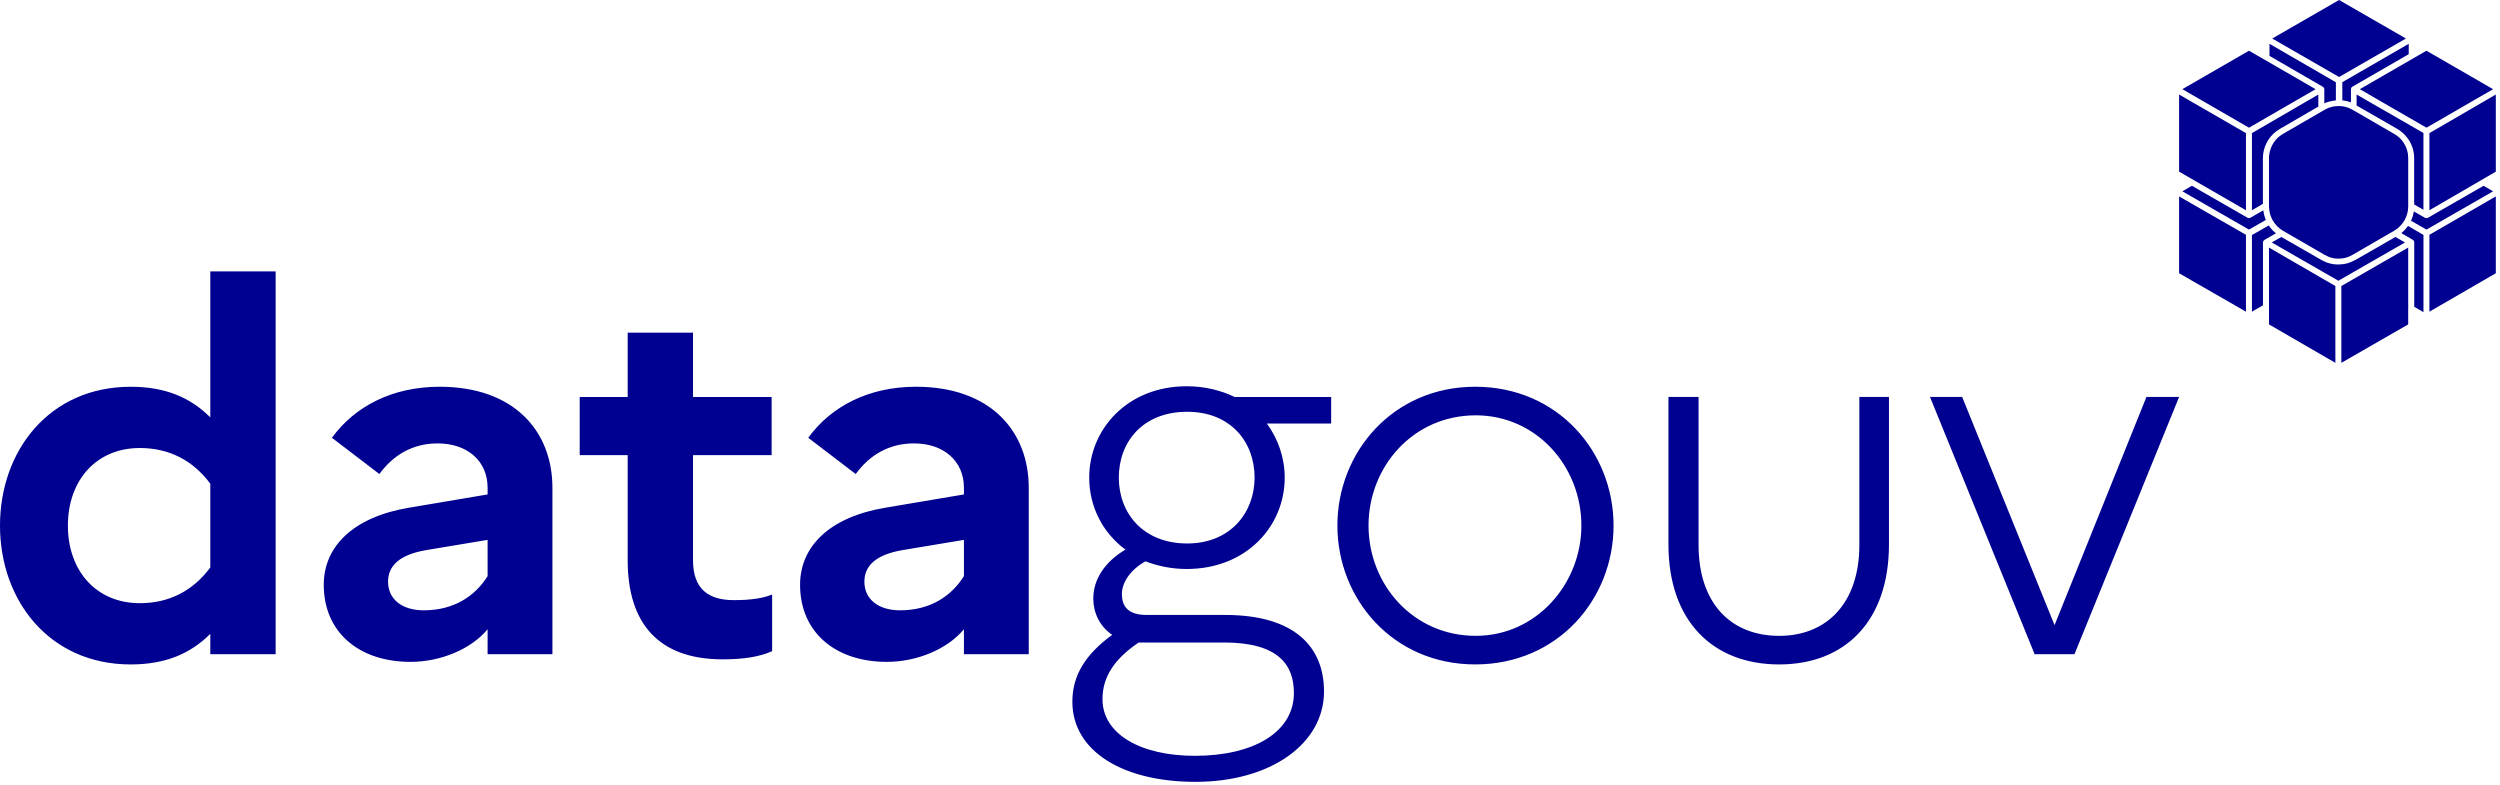
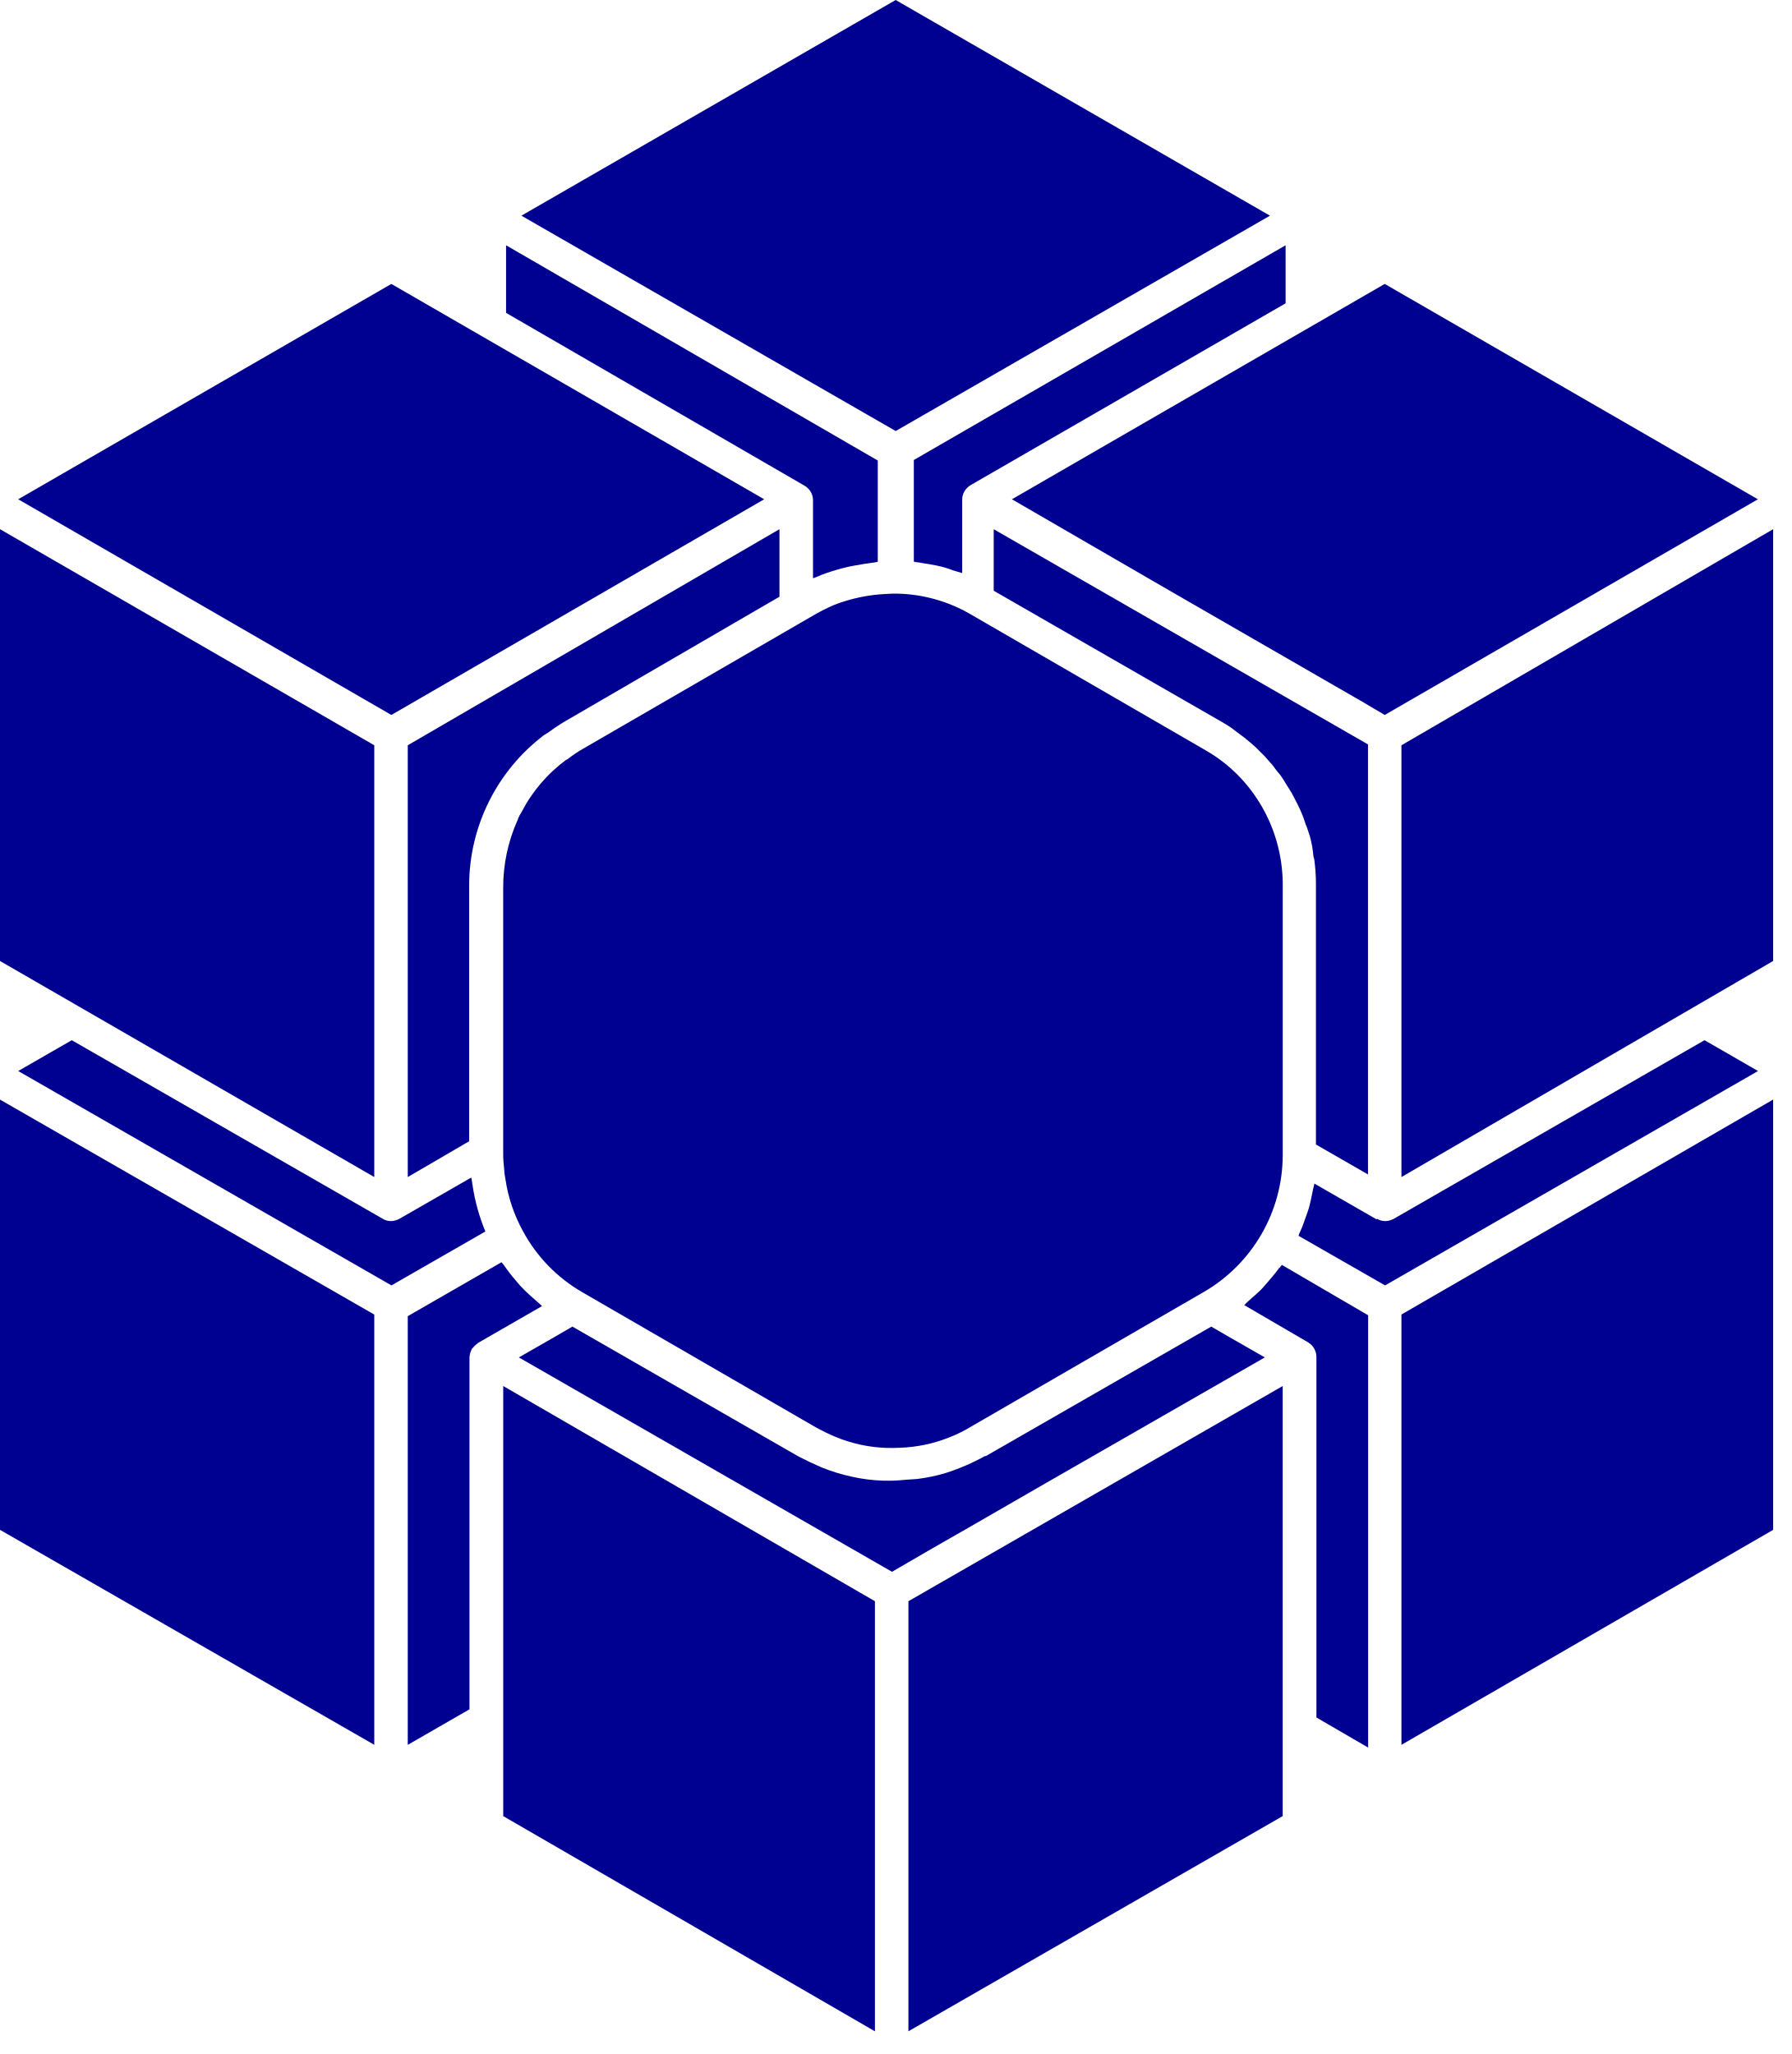
- <svg xmlns="http://www.w3.org/2000/svg" fill="#000091" viewBox="0 0 586 184">
-   <path d="M452.393 93.048h7.538l21.656 53.483 21.537-53.483h7.658l-24.528 60.303h-9.333l-24.528-60.303zm-16.561 34.698V93.048h6.94v34.579c0 17.947-10.29 28.117-25.725 28.117-15.554 0-25.963-10.17-25.963-28.117V93.048h7.059v34.698c0 13.64 7.538 21.298 18.904 21.298 11.128 0 18.785-7.658 18.785-21.298zm-90.041-37.094c19.383 0 32.425 15.315 32.425 32.544s-13.042 32.544-32.425 32.544c-19.263 0-32.305-15.315-32.305-32.544s13.042-32.544 32.305-32.544zm.12 58.388c14.238 0 24.767-12.204 24.767-25.844 0-13.879-10.529-25.844-24.767-25.844-14.717 0-25.127 12.084-25.127 25.844s10.41 25.844 25.127 25.844zm-94.549 15.441c0-6.222 3.111-11.127 9.333-15.674-2.992-2.034-4.427-5.265-4.427-8.495 0-4.666 2.871-8.734 7.537-11.486-5.384-3.949-8.495-10.17-8.495-16.871 0-11.366 8.974-21.417 22.853-21.417 4.188 0 8.017.957 11.247 2.513h22.614v6.221h-15.076c2.632 3.59 4.188 8.017 4.188 12.683 0 11.367-8.974 21.417-22.973 21.417-3.589 0-6.82-.718-9.691-1.794-3.59 2.034-5.504 5.025-5.504 7.657 0 2.752 1.316 4.906 5.743 4.906h18.426c16.392 0 23.212 7.537 23.212 17.947 0 12.204-12.444 21.178-30.152 21.178-16.99 0-28.835-7.179-28.835-18.785zm26.921-37.091c10.17 0 15.794-7.299 15.794-15.435 0-8.375-5.624-15.434-15.794-15.434-10.409 0-16.033 7.059-16.033 15.434 0 8.256 5.624 15.435 16.033 15.435zm-19.862 36.493c0 8.136 8.854 13.281 21.657 13.281 13.879 0 23.211-5.624 23.211-14.717 0-6.581-3.589-11.845-16.391-11.845h-19.982c-5.504 3.709-8.495 7.896-8.495 13.281zm-50.544-8.741c-12.084 0-20.34-6.939-20.34-18.067 0-9.093 7.059-15.913 19.981-18.067l18.426-3.111v-1.555c0-6.341-4.786-10.409-11.726-10.409-5.862 0-10.409 2.752-13.64 7.179l-11.127-8.496c5.384-7.418 14.238-11.964 25.246-11.964 17.469 0 26.442 10.409 26.442 23.69v39.005h-15.195v-5.862c-3.829 4.666-11.008 7.657-18.067 7.657zm-5.265-18.785c0 4.068 3.231 6.701 8.376 6.701 6.939 0 11.965-3.231 14.956-8.017v-8.495l-14.358 2.393c-6.341 1.077-8.974 3.709-8.974 7.418zm-55.484-5.019V106.69h-11.247V93.05h11.247V77.975h15.315V93.05h18.426v13.64h-18.426v24.648c0 6.7 3.589 9.332 9.572 9.332 4.188 0 6.939-.478 8.973-1.316v13.281c-2.991 1.316-6.58 1.915-11.605 1.915-15.076 0-22.255-8.495-22.255-23.212zm-50.901 23.804c-12.085 0-20.34-6.939-20.34-18.067 0-9.093 7.059-15.913 19.98-18.067l18.427-3.111v-1.555c0-6.341-4.786-10.409-11.726-10.409-5.863 0-10.41 2.752-13.64 7.179l-11.127-8.496c5.384-7.418 14.238-11.964 25.246-11.964 17.468 0 26.442 10.409 26.442 23.69v39.005h-15.195v-5.862c-3.829 4.666-11.008 7.657-18.067 7.657zm-5.265-18.785c0 4.068 3.23 6.701 8.376 6.701 6.939 0 11.964-3.231 14.956-8.017v-8.495l-14.358 2.393c-6.342 1.077-8.974 3.709-8.974 7.418zM0 123.2c0-17.588 11.606-32.544 30.63-32.544 8.136 0 13.999 2.513 18.665 7.179v-34.22H64.61v89.737H49.295v-4.786c-4.666 4.666-10.529 7.179-18.665 7.179C11.606 155.745 0 140.789 0 123.2zm15.913 0c0 10.53 6.58 18.187 16.87 18.187 6.82 0 12.444-2.872 16.512-8.375v-19.623c-4.068-5.504-9.691-8.375-16.511-8.375-10.29 0-16.87 7.657-16.87 18.186zm548.572-86.173v-.07c-.029-2.291-1.255-4.412-3.229-5.543l-9.868-5.711a6.374 6.374 0 0 0-3.059-.848c-.155 0-.296 0-.451.014a6.817 6.817 0 0 0-2.157.452 7.75 7.75 0 0 0-.776.382l-9.741 5.64a4.991 4.991 0 0 0-.635.425s-.084.056-.098.056a6.3 6.3 0 0 0-1.847 2.163c-.028.057-.071.113-.099.17s-.056.113-.07.17a6.88 6.88 0 0 0-.607 2.87v11.112c0 .198.015.41.043.664 0 .128.028.269.056.425a6.49 6.49 0 0 0 .719 2.134 6.529 6.529 0 0 0 2.495 2.573l9.7 5.613a8.31 8.31 0 0 0 .888.438 6.115 6.115 0 0 0 2.129.467h.084c.691.014 1.396-.057 2.072-.269.466-.141.931-.34 1.354-.594l9.798-5.669a6.634 6.634 0 0 0 3.299-5.712V37.028zM531.85 58.032V76.04l15.561 9.01V67.042l-15.561-9.01zm30.562-27.498l.184.14a.2.2 0 0 0 .042.03l.297.224.028.028c.015.015.043.029.057.043l.339.295.085.085.212.211.071.07.297.338c.057.057.099.127.142.183.028.043.07.085.099.127.028.028.056.07.084.099.099.126.184.267.269.408l.255.408.24.465.184.408c.057.127.099.268.141.394 0 .028.015.042.029.07 0 .029.014.057.028.071l.127.38c.057.211.099.422.128.648v.028c0 .028.014.07.014.098 0 .07.028.127.042.198.043.323.071.661.071 1V47.92l2.178 1.253V31.168l-15.67-9.01v2.576l9.546 5.49a4.31 4.31 0 0 1 .467.296l.014.014zm-51.631-8.377v18.079l15.67 9.046V31.204l-15.67-9.047zm53.555 30.931c-.126.184-.267.34-.408.51l-.295.34c-.154.17-.337.31-.506.466-.084.071-.169.156-.253.24l2.671 1.558a.714.714 0 0 1 .351.608v15.1l2.165 1.26v-18.1l-3.613-2.11-.098.128h-.014zM544.82 24.21s.099-.028.155-.056c.281-.127.59-.226.885-.31a6.07 6.07 0 0 1 .73-.169l.702-.113c.085 0 .155-.028.239-.042v-4.238l-15.562-9.012v2.83l12.5 7.238a.71.71 0 0 1 .351.605v3.267zm-34.039 39.844l15.67 9V55.04l-15.67-9v18.015zm74.237 0V46.038l-15.562 9v18.017l15.562-9.001zm-36.204 20.995l15.669-9.01V58.032l-15.669 9.01V85.05zm-20.961-35.767l2.571-1.498V37.07a7.91 7.91 0 0 1 3.131-6.29s.029-.015.043-.029c0 0 .014 0 .028-.014.028-.014.056-.042.07-.042l.646-.438 9.073-5.273v-2.827l-15.562 9.047v18.078zm57.165-9.046V22.157l-15.562 9.047v18.078l15.562-9.046zm-35.822-16.692c.155.014.295.057.45.07l.562.113c.168.042.323.098.477.155l.379.112v-3.076c0-.253.141-.478.352-.604l13.188-7.614v-2.43l-15.562 8.99v4.256a.99.99 0 0 0 .169.028h-.015zm-18.632 32.91a.758.758 0 0 1 .184-.182c.014 0 .028-.029.042-.042l2.683-1.544-.184-.169-.663-.617c-.099-.098-.184-.21-.269-.309a6.466 6.466 0 0 1-.466-.603c-.028-.042-.07-.084-.113-.14l-.07.041-3.855 2.218v17.949l2.584-1.488V56.833a.83.83 0 0 1 .085-.323c0-.028.028-.042.042-.07v.014zm12.211-35.55l-15.609-9.016-15.623 9.016 15.623 9.031 15.609-9.03zM563.95 9.03L548.28 0l-15.669 9.03 15.669 9.017 15.67-9.016zm3.777 20.298l1.029.607 15.623-9.03-15.623-9.017-15.609 9.016 6.599 3.824 7.981 4.6zm.691 21.728l-2.607-1.5c-.014.098-.056.21-.07.308a10.94 10.94 0 0 1-.155.702l-.141.406-.24.617a.684.684 0 0 0-.056.155l3.622 2.075 15.614-8.976-2.241-1.29-13.007 7.476a.784.784 0 0 1-.352.098.64.64 0 0 1-.353-.099l-.014.029zm-16.386 9.901a8.987 8.987 0 0 1-1.649.715 7.172 7.172 0 0 1-1.213.253l-.423.028-.62.042h-.367a6.988 6.988 0 0 1-1.325-.168 7.77 7.77 0 0 1-1.269-.393l-.973-.463-9.447-5.427-.748.434-1.494.856 15.623 8.976 1.692-.982 1.593-.912 3.186-1.837 9.137-5.245-1.494-.856-.748-.434-9.447 5.427-.014-.014zm-21.479-11.373c0-.098-.028-.182-.042-.28l-3.004 1.724a.777.777 0 0 1-.352.099.64.64 0 0 1-.353-.099l-13.016-7.475-2.243 1.29 15.626 8.976 3.934-2.258a8.114 8.114 0 0 1-.535-1.921v-.042l-.015-.014z" />
+ <svg xmlns="http://www.w3.org/2000/svg" fill="none" viewBox="0 0 75 86">
+   <path fill="#000091" d="M53.704 37.027v-.07c-.029-2.291-1.255-4.412-3.229-5.543l-9.868-5.711a6.371 6.371 0 0 0-3.06-.848c-.154 0-.295 0-.45.014a6.825 6.825 0 0 0-2.157.452c-.268.113-.522.24-.776.382l-9.741 5.64a4.977 4.977 0 0 0-.635.425s-.084.056-.098.056a6.304 6.304 0 0 0-1.847 2.163c-.028.057-.07.113-.099.17-.028.057-.056.113-.07.17a6.884 6.884 0 0 0-.607 2.87v11.112c0 .198.015.41.043.664 0 .128.028.269.056.425.113.763.367 1.484.72 2.134a6.527 6.527 0 0 0 2.494 2.573l9.7 5.613c.352.198.62.325.888.438a6.122 6.122 0 0 0 2.129.467h.084c.69.014 1.396-.057 2.073-.269.465-.141.93-.34 1.353-.594l9.798-5.669a6.633 6.633 0 0 0 3.299-5.712V37.028ZM21.069 58.032V76.04l15.562 9.01V67.042l-15.562-9.01Z" />
+   <path fill="#000091" d="M51.631 30.534s.127.099.184.14c0 0 .028.015.042.03.1.07.198.154.297.224l.028.028c.015.015.043.029.057.043.113.098.24.197.34.295a67.48 67.48 0 0 0 .297.296l.07.07.297.338c.057.057.1.127.142.183.028.043.07.085.099.127.028.028.056.07.084.099.1.126.184.267.27.408.084.14.169.267.254.408.085.155.155.31.24.465.07.14.127.267.184.408.057.127.099.268.141.394 0 .028.015.042.029.07 0 .029.014.057.028.071l.127.38c.057.211.1.422.128.648v.028c0 .028.014.07.014.098 0 .07.028.127.042.198.043.323.07.661.07 1V47.92l2.179 1.253V31.168l-15.67-9.01v2.576l9.546 5.49c.156.085.311.183.467.296l.014.014ZM0 22.157v18.079l15.67 9.046V31.204L0 22.157ZM53.555 53.088c-.126.184-.267.34-.408.51l-.295.34c-.154.17-.337.31-.506.466-.084.071-.168.156-.253.24l2.671 1.558c.21.127.351.353.351.608v15.1l2.165 1.26v-18.1l-3.613-2.11s-.07.086-.098.128h-.014ZM34.04 24.21s.098-.028.154-.056c.28-.127.59-.226.885-.31.238-.07.477-.127.73-.169.239-.042.464-.085.702-.113.085 0 .155-.028.239-.042v-4.238L21.188 10.27v2.83l12.5 7.238a.71.71 0 0 1 .351.605v3.267ZM0 64.054l15.67 9V55.04l-15.67-9v18.015ZM74.237 64.054V46.038l-15.562 9v18.017l15.562-9.001Z" />
+   <path fill="#000091" d="m38.033 85.049 15.67-9.01V58.032l-15.67 9.01V85.05ZM17.072 49.282l2.57-1.498V37.07a7.91 7.91 0 0 1 3.133-6.29s.028-.015.042-.029c0 0 .014 0 .028-.014.028-.014.056-.042.07-.042a8.77 8.77 0 0 1 .646-.438l9.073-5.273v-2.827l-15.562 9.047v18.078ZM74.237 40.236V22.157l-15.562 9.047v18.078l15.562-9.046ZM38.416 23.544c.154.014.295.057.449.07.183.029.38.07.562.113.168.042.323.098.477.155.127.042.253.07.38.112v-3.076c0-.253.14-.478.35-.604L53.824 12.7v-2.43L38.26 19.26v4.256s.112.028.169.028h-.014ZM19.783 56.454a.75.75 0 0 1 .184-.182c.014 0 .028-.029.042-.042l2.683-1.544s-.113-.112-.184-.169c-.226-.196-.451-.393-.663-.617-.1-.098-.184-.21-.269-.309a6.267 6.267 0 0 1-.466-.603c-.028-.042-.07-.084-.113-.14l-.07.041-3.855 2.218v17.949l2.584-1.488V56.833a.84.84 0 0 1 .085-.323c0-.028.028-.042.042-.07v.014ZM31.994 20.904l-15.609-9.016L.762 20.904l15.623 9.031 15.609-9.03ZM53.169 9.03 37.499 0 21.83 9.03l15.67 9.017 15.67-9.016Z" />
+   <path fill="#000091" d="m56.946 29.328 1.03.607 15.622-9.03-15.623-9.017-15.608 9.016 6.598 3.824 7.98 4.6ZM57.637 51.056l-2.607-1.5c-.014.098-.056.21-.07.308a10.24 10.24 0 0 1-.155.702c-.042.14-.099.28-.141.406-.07.21-.141.407-.24.617a.68.68 0 0 0-.056.155l3.622 2.075 15.614-8.976-2.24-1.29-13.008 7.476a.781.781 0 0 1-.352.098.639.639 0 0 1-.353-.099l-.014.029ZM41.251 60.957a9.014 9.014 0 0 1-1.65.715 7.165 7.165 0 0 1-1.212.253c-.141.014-.282.014-.423.028-.212.014-.409.042-.62.042H36.979a6.99 6.99 0 0 1-1.325-.168 7.825 7.825 0 0 1-1.27-.393c-.324-.14-.648-.295-.972-.463l-9.447-5.427-.747.434-1.495.856 15.623 8.976 1.692-.982 1.593-.912 3.186-1.837 9.137-5.245-1.494-.856-.748-.434-9.447 5.427-.014-.014ZM19.773 49.584c0-.098-.029-.182-.043-.28l-3.004 1.724a.783.783 0 0 1-.352.099.64.64 0 0 1-.353-.099L3.005 43.553l-2.243 1.29 15.626 8.976 3.934-2.258a8.119 8.119 0 0 1-.535-1.921v-.042l-.014-.014Z" />
</svg>
